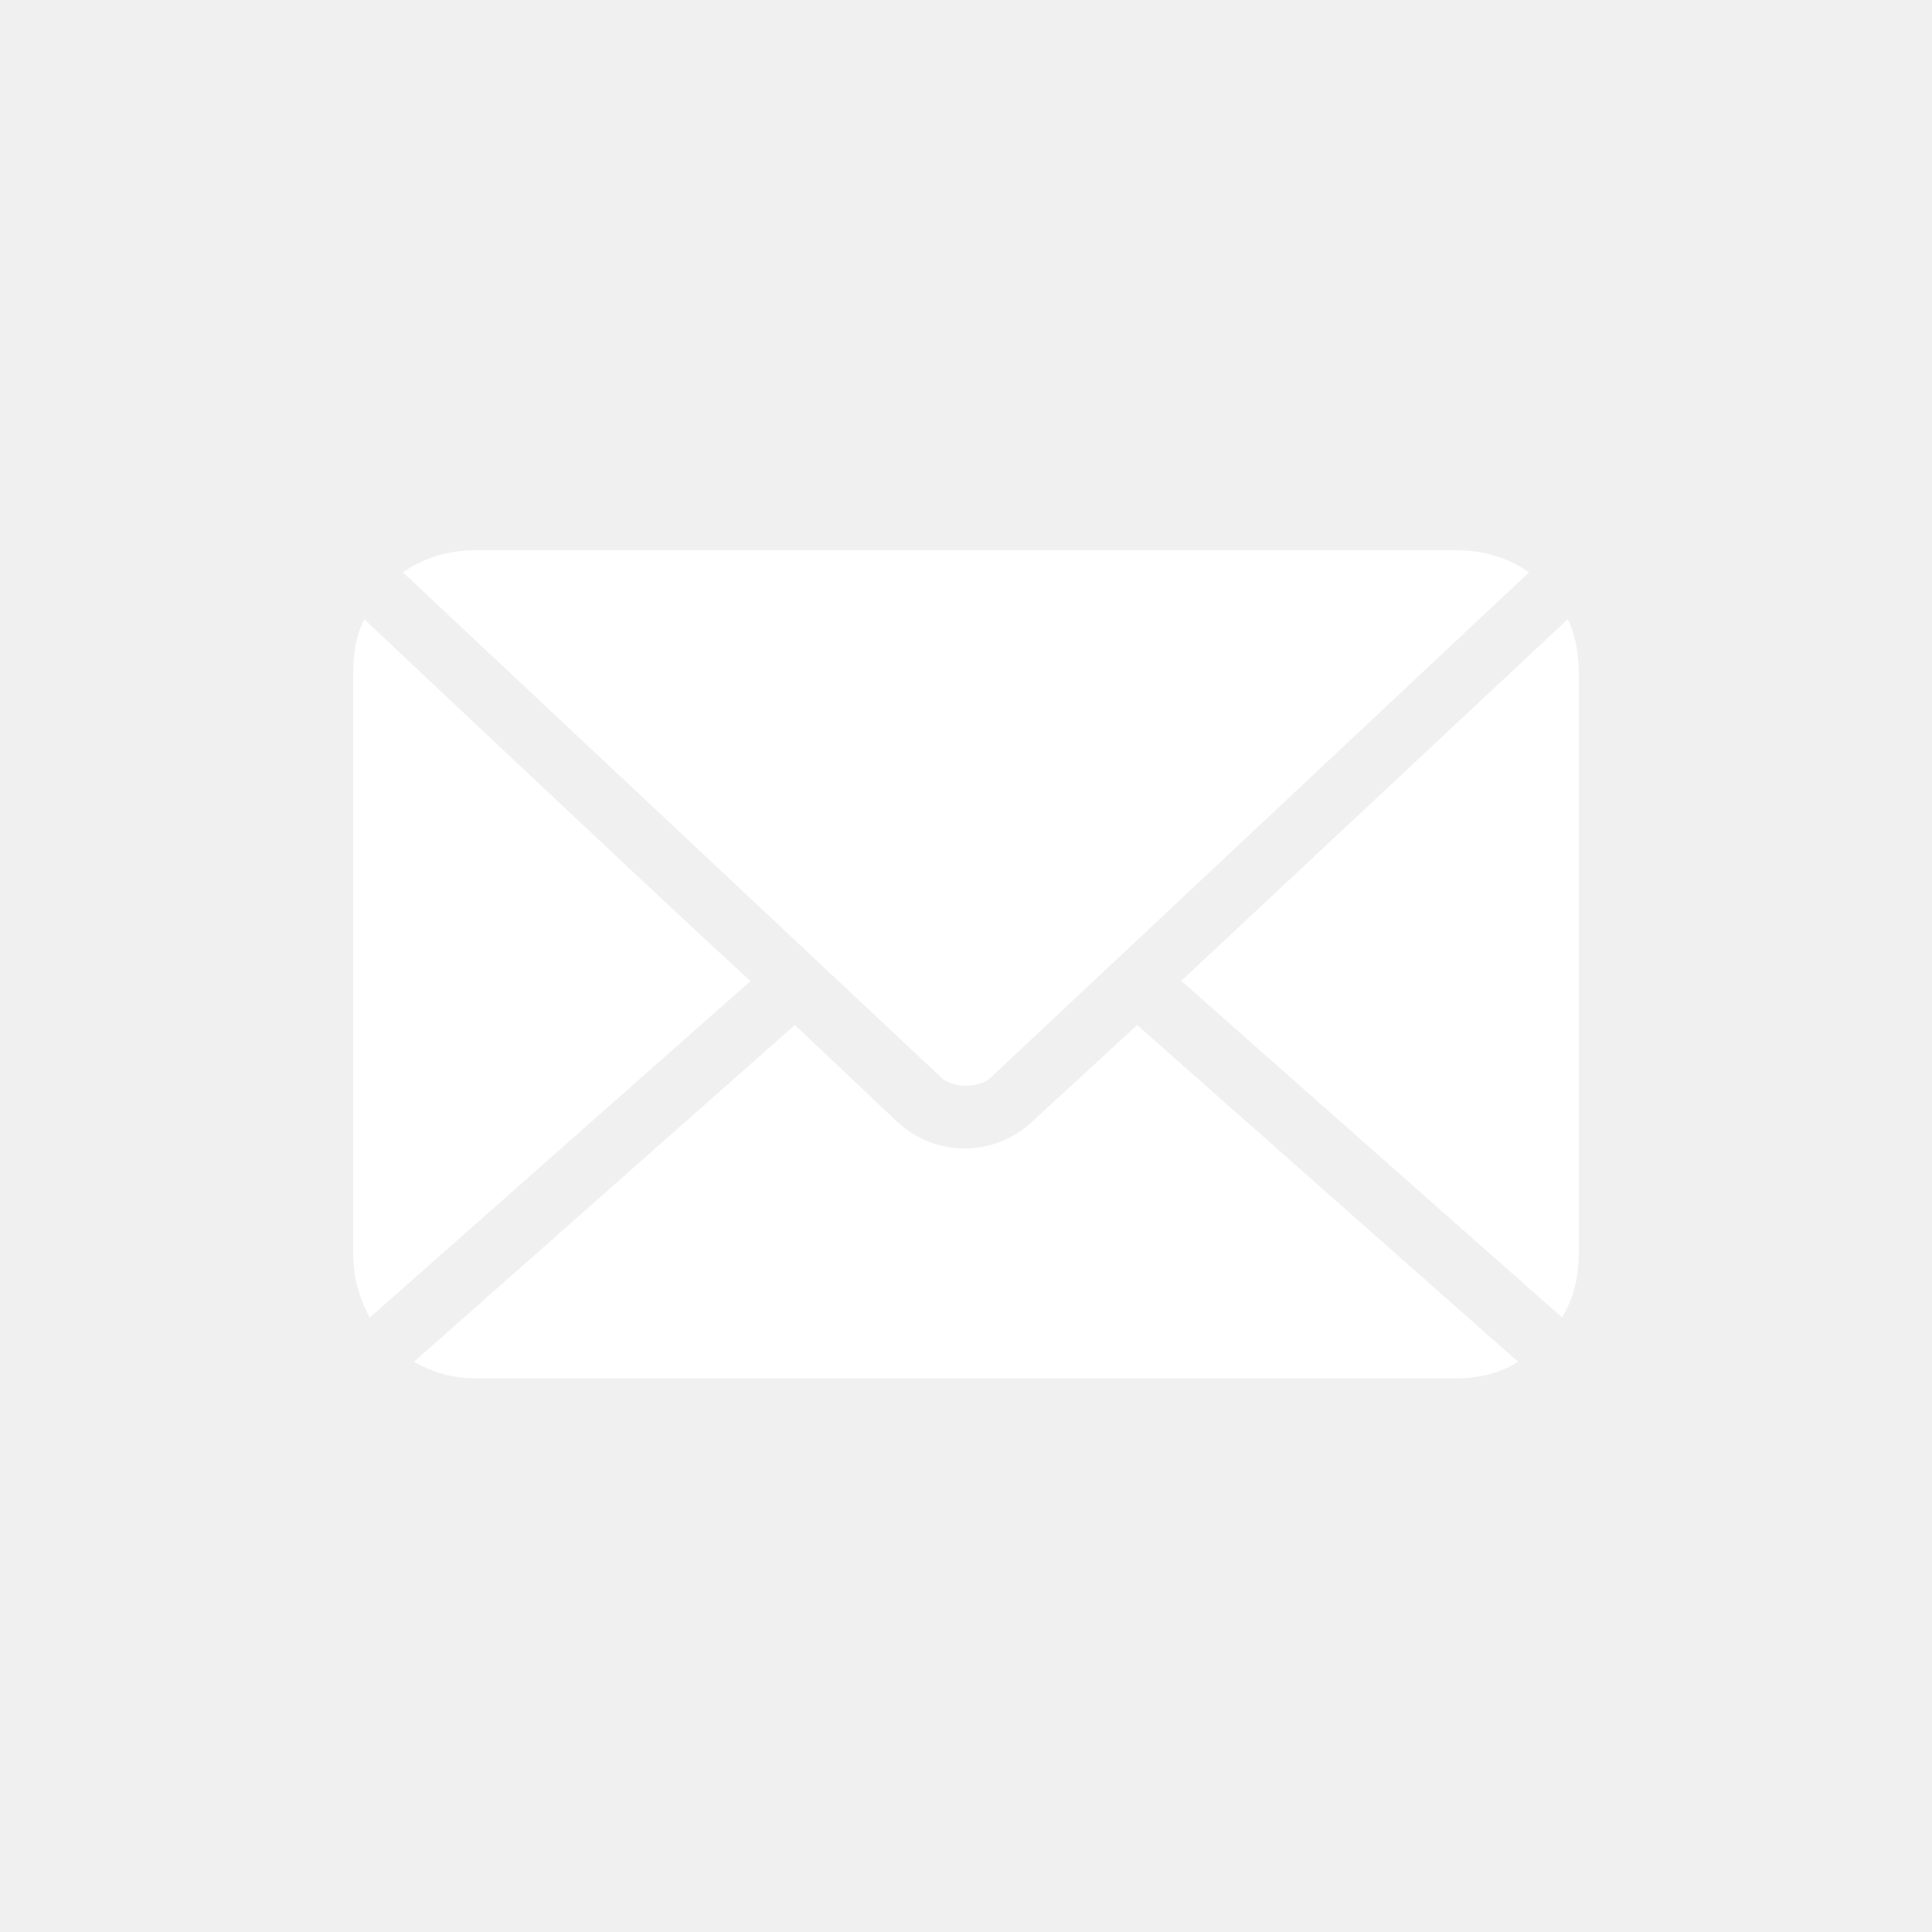
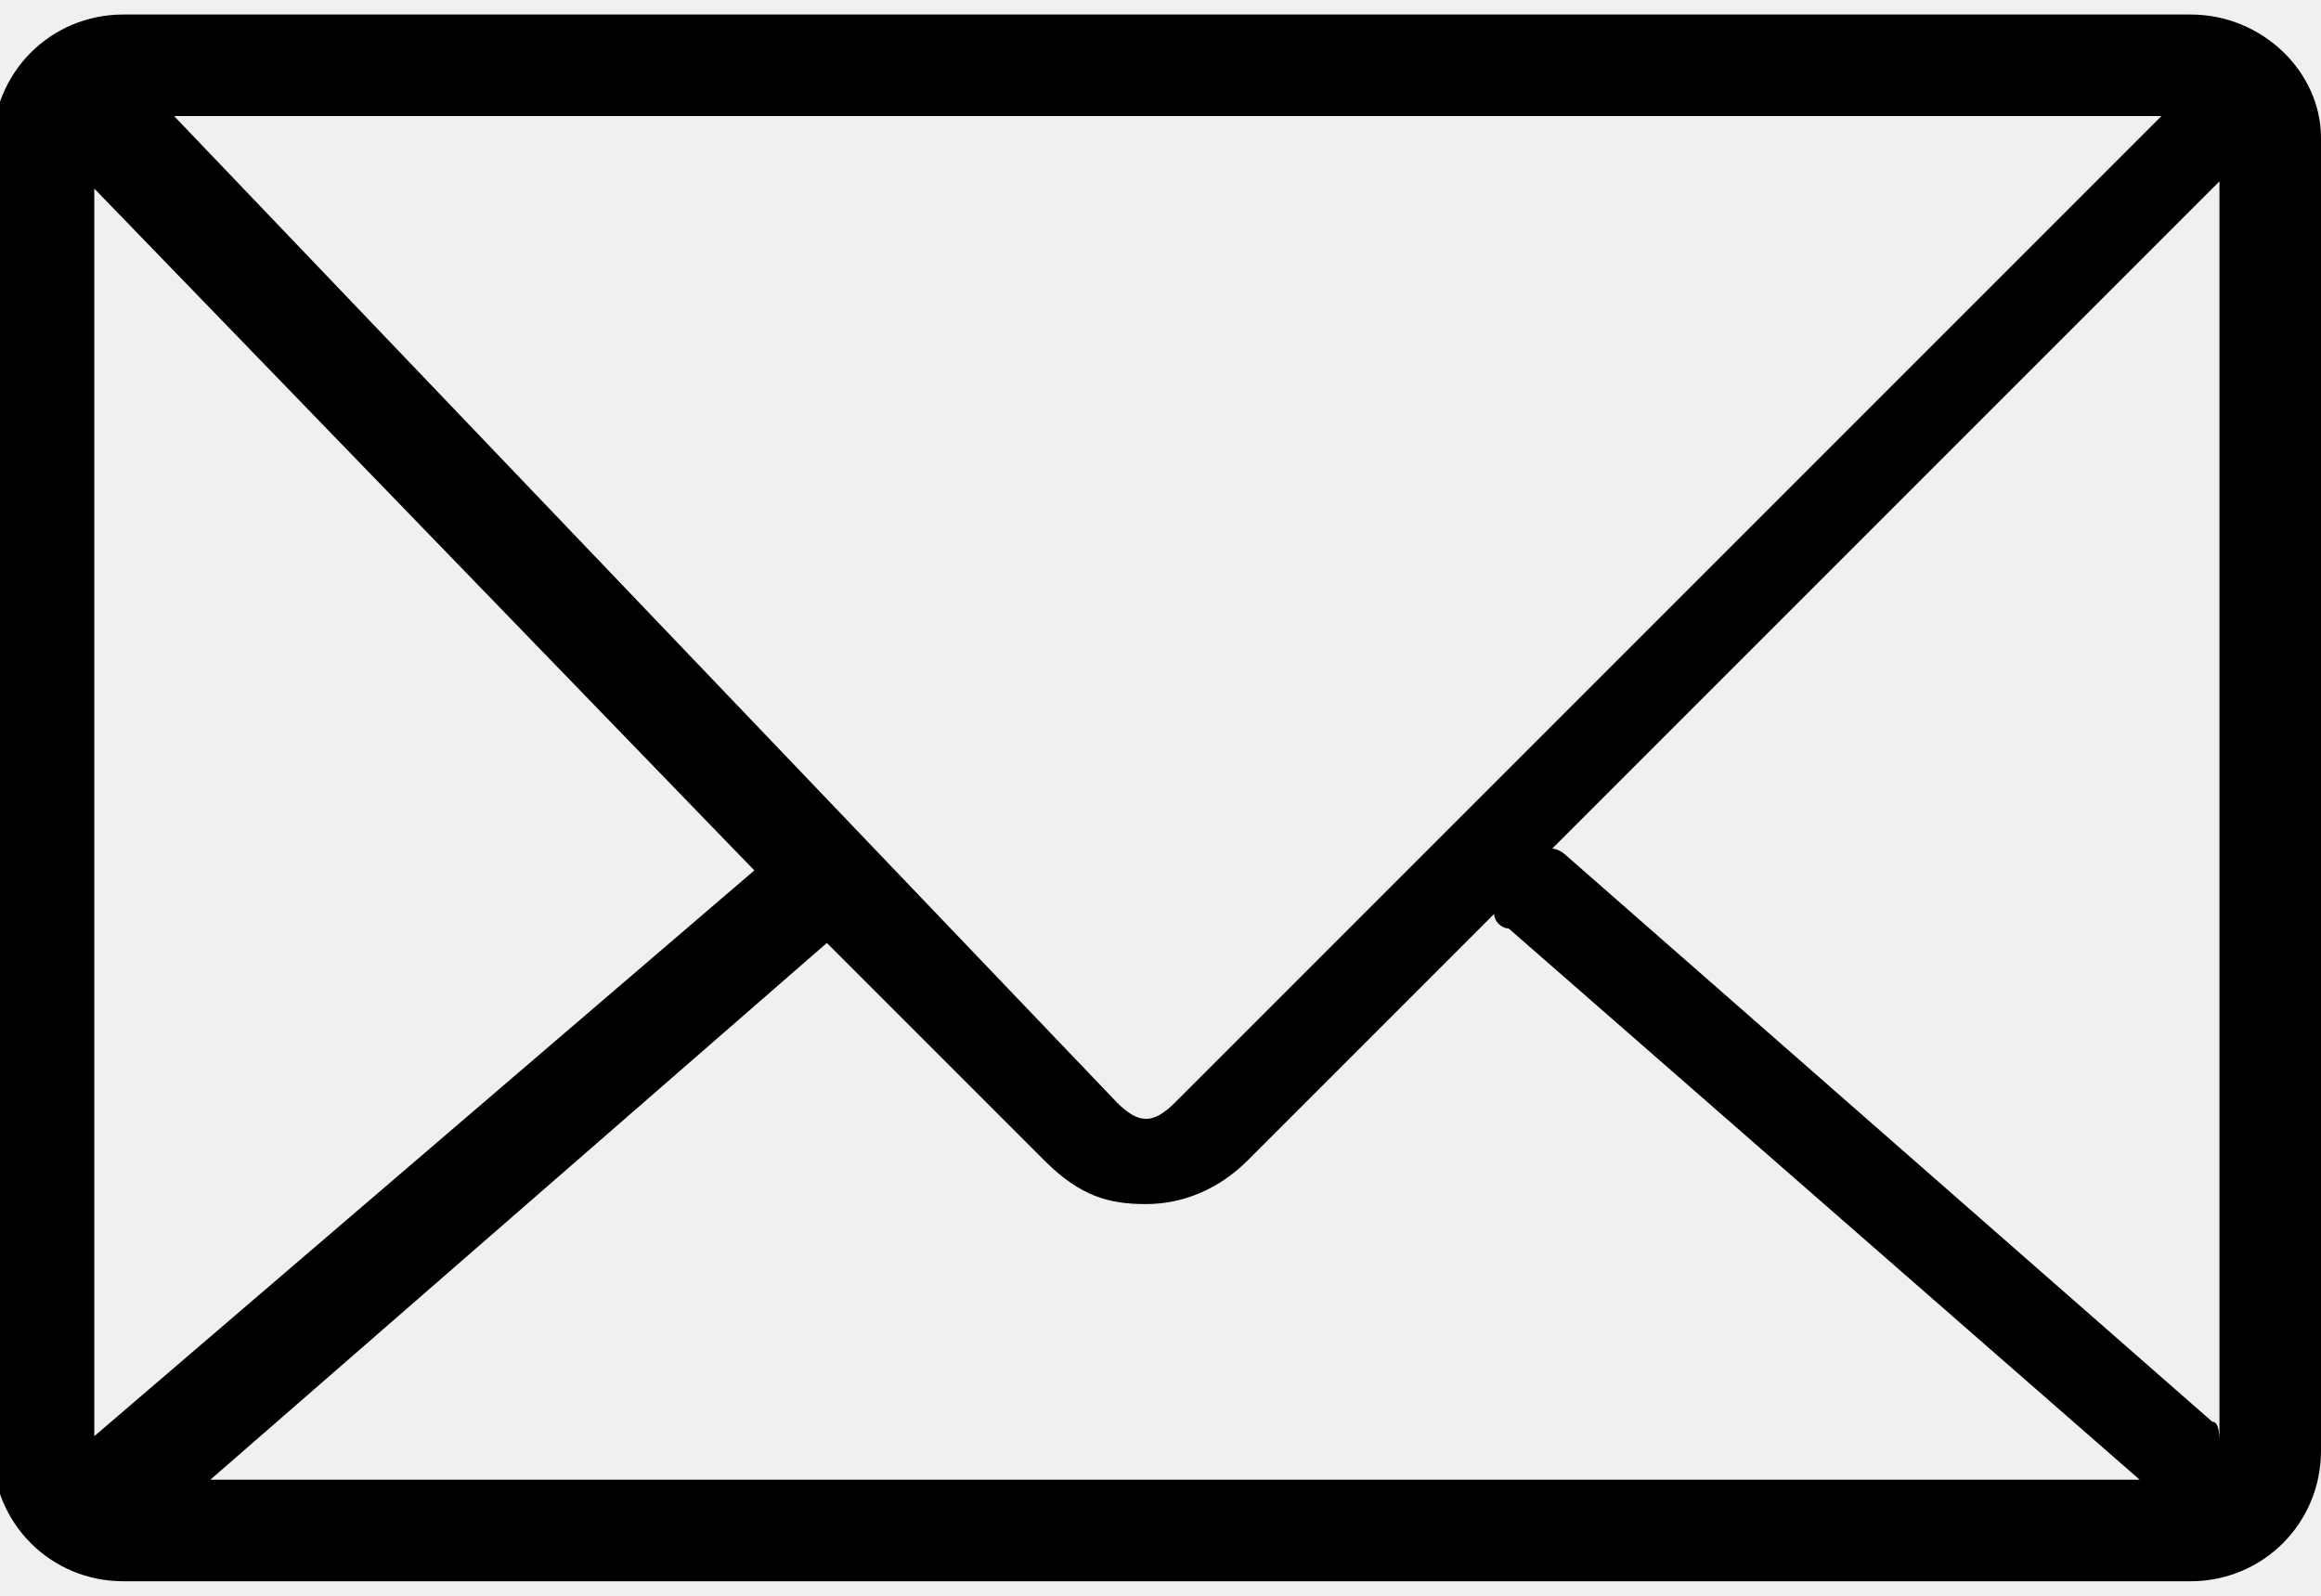
- <svg xmlns="http://www.w3.org/2000/svg" version="1.1" id="Слой_1" x="0px" y="0px" viewBox="-1382 1382.7 70 70" style="enable-background:new -1382 1382.7 70 70;" xml:space="preserve">
-   <style type="text/css">
- 	.st1{fill:#FFFFFF;}
- </style>
-   <g transform="translate(0,-952.3622)">
-     <path class="st1" d="M-1364.8,2355c-1,0-1.9,0.3-2.6,0.8l0,0l19.5,18.3c0.4,0.4,1.4,0.4,1.8,0l19.5-18.3l0,0   c-0.7-0.5-1.6-0.8-2.6-0.8H-1364.8L-1364.8,2355z M-1368.8,2357.5c-0.3,0.6-0.4,1.2-0.4,1.9v21.1c0,0.8,0.2,1.6,0.6,2.3l13.8-12.2   C-1354.8,2370.7-1368.8,2357.5-1368.8,2357.5z M-1325.2,2357.5l-14,13.1l13.8,12.2c0.4-0.7,0.6-1.4,0.6-2.3v-21.1   C-1324.8,2358.8-1324.9,2358.1-1325.2,2357.5z M-1353.2,2372.2l-13.8,12.2c0.7,0.4,1.4,0.6,2.2,0.6h35.6c0.8,0,1.6-0.2,2.2-0.6   l-13.8-12.2l-3.8,3.5c-1.4,1.3-3.5,1.3-4.9,0L-1353.2,2372.2L-1353.2,2372.2z" />
+ <svg xmlns="http://www.w3.org/2000/svg" version="1.1" id="Layer_1" x="0px" y="0px" viewBox="-733 740 32 22" style="enable-background:new -733 740 32 22;" xml:space="preserve">
+   <g id="mail-icon">
+     <path d="M-702.8,740.2h-28.5c-1,0-1.8,0.8-1.8,1.8V760c0,1,0.8,1.8,1.8,1.8h28.5c1,0,1.8-0.8,1.8-1.8v-18.1   C-701,741-701.8,740.2-702.8,740.2z M-716.8,755.2c-0.3,0.3-0.5,0.3-0.8,0l-13-13.6h27.4L-716.8,755.2z M-722.6,752l-9.1,7.8v-17.2   L-722.6,752z M-721.6,753l3,3c0.5,0.5,0.9,0.6,1.4,0.6s1-0.2,1.4-0.6l3.4-3.4c0,0.1,0.1,0.2,0.2,0.2l8.7,7.6h-26.6L-721.6,753z    M-702.5,759.6l-8.9-7.8c0,0-0.1-0.1-0.2-0.1l9.2-9.2v17.4C-702.4,759.8-702.4,759.6-702.5,759.6z" />
  </g>
</svg>
